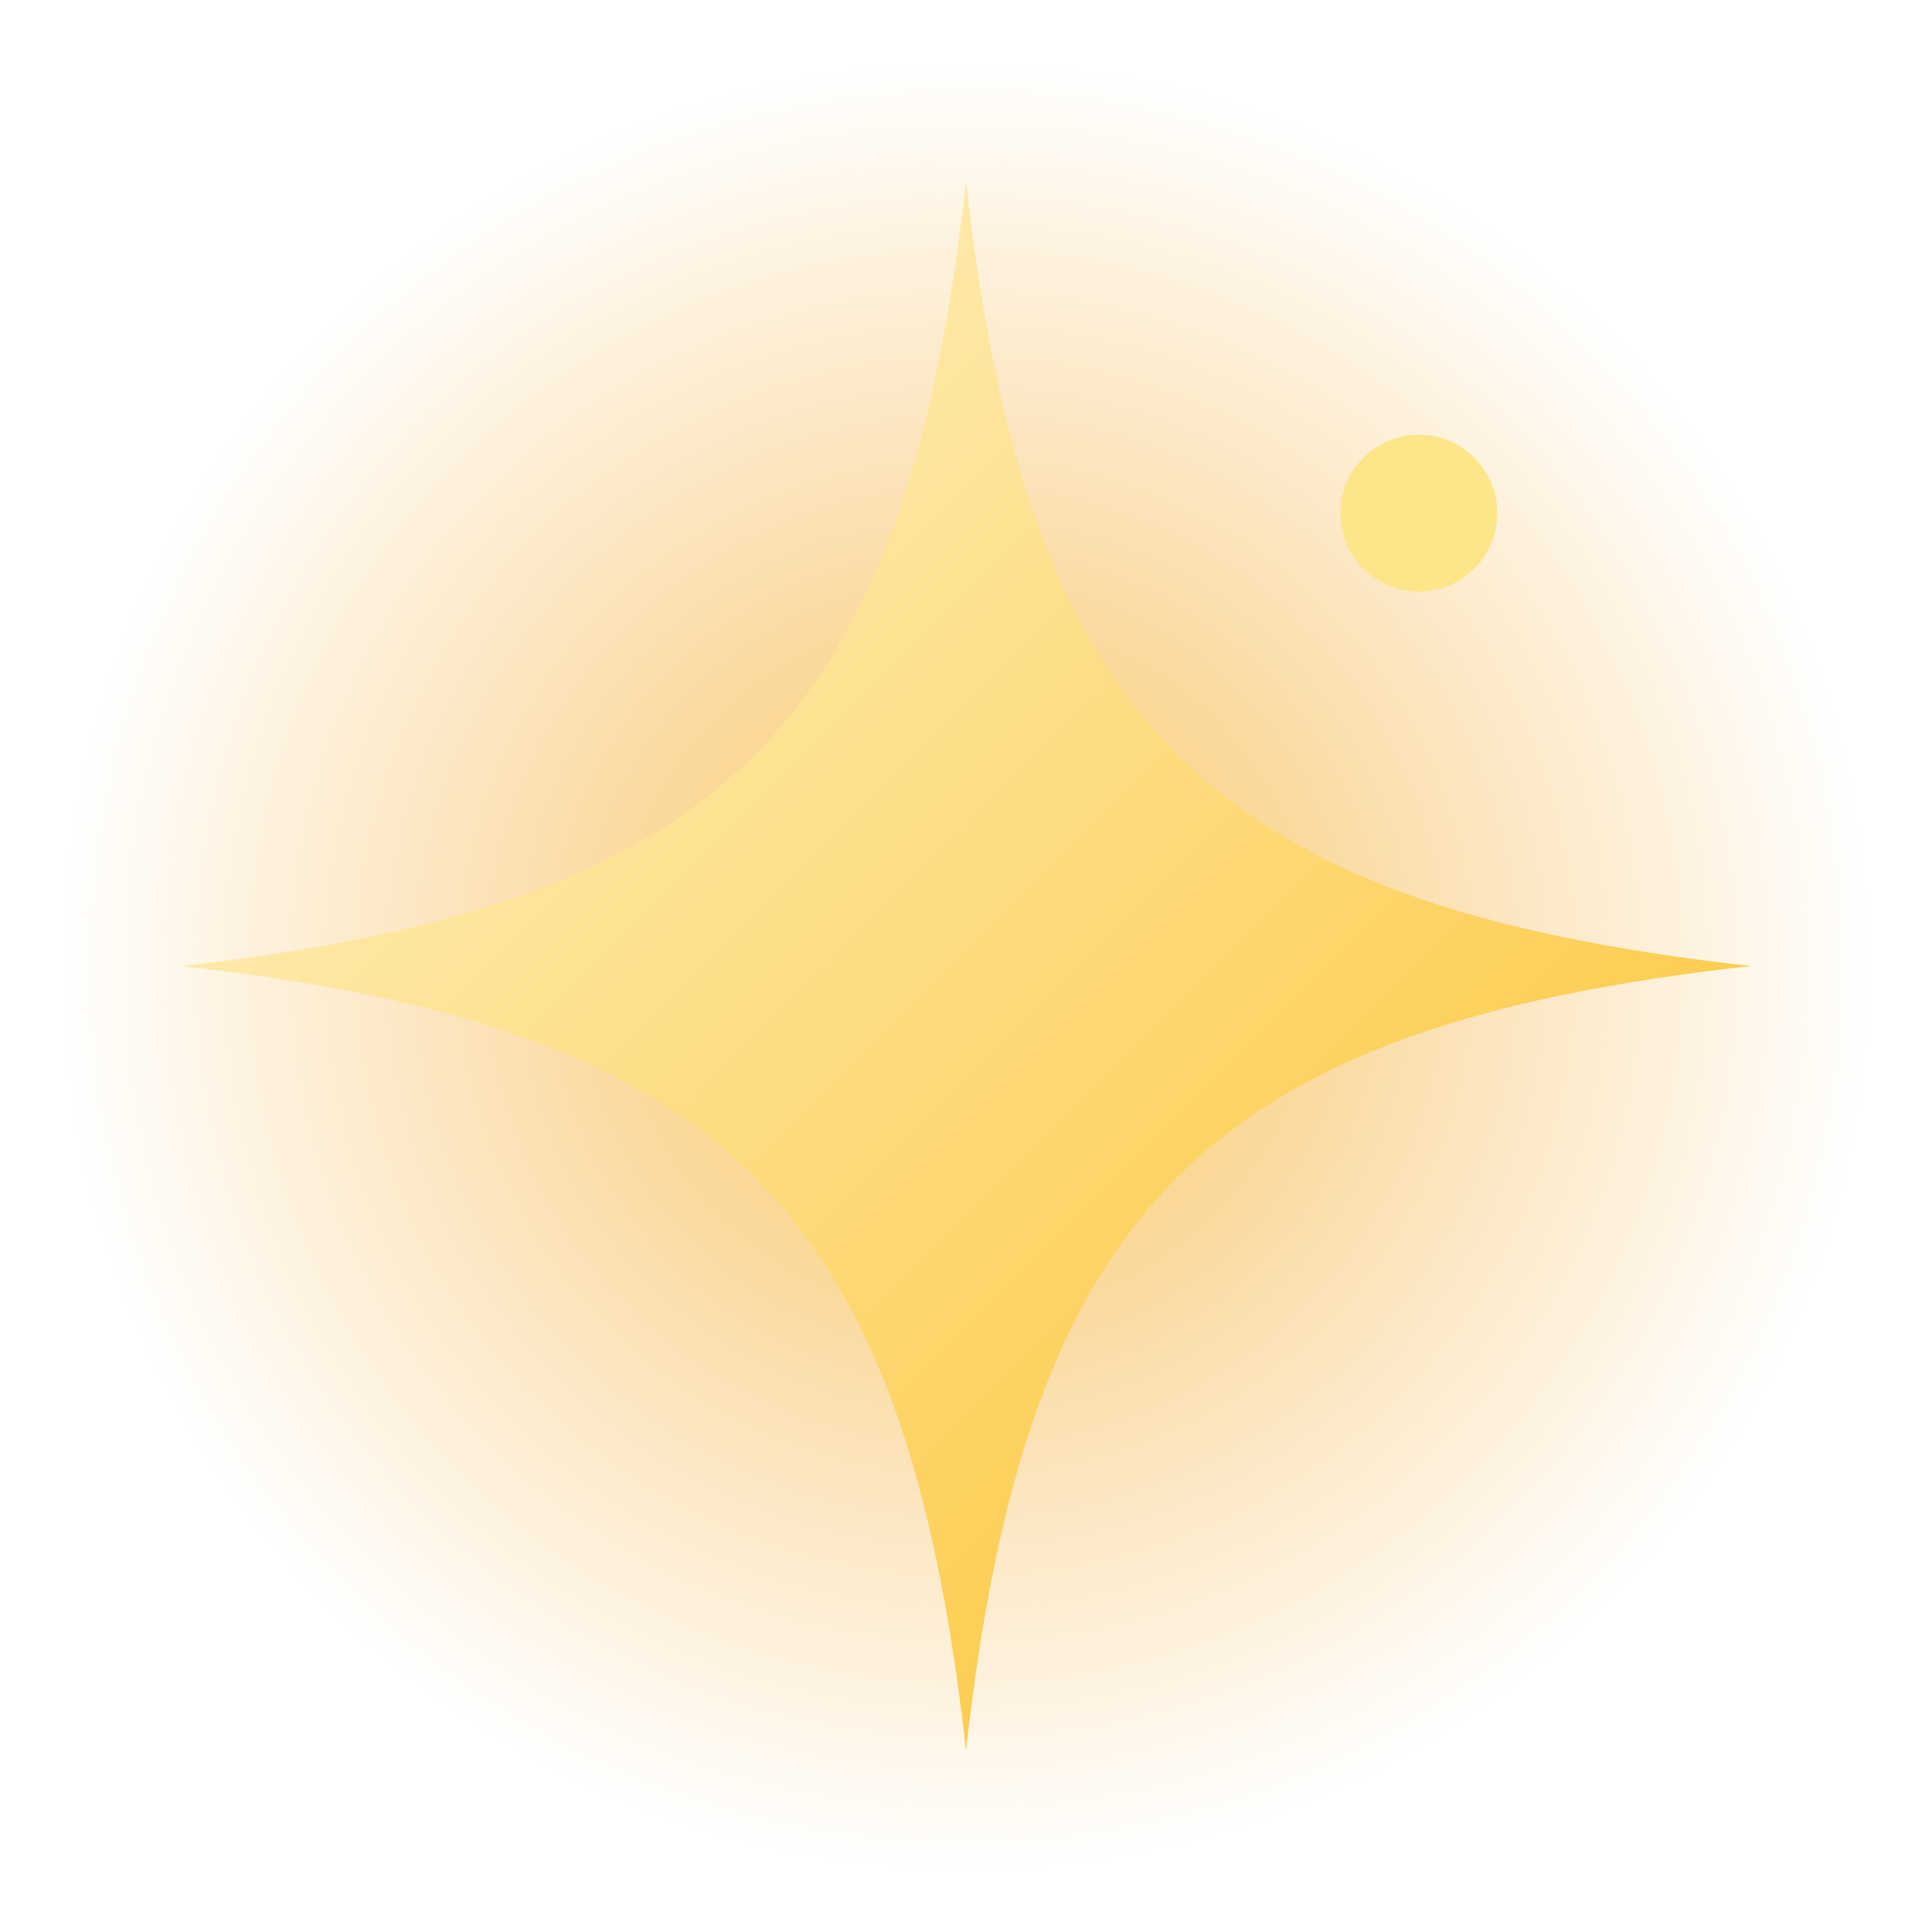
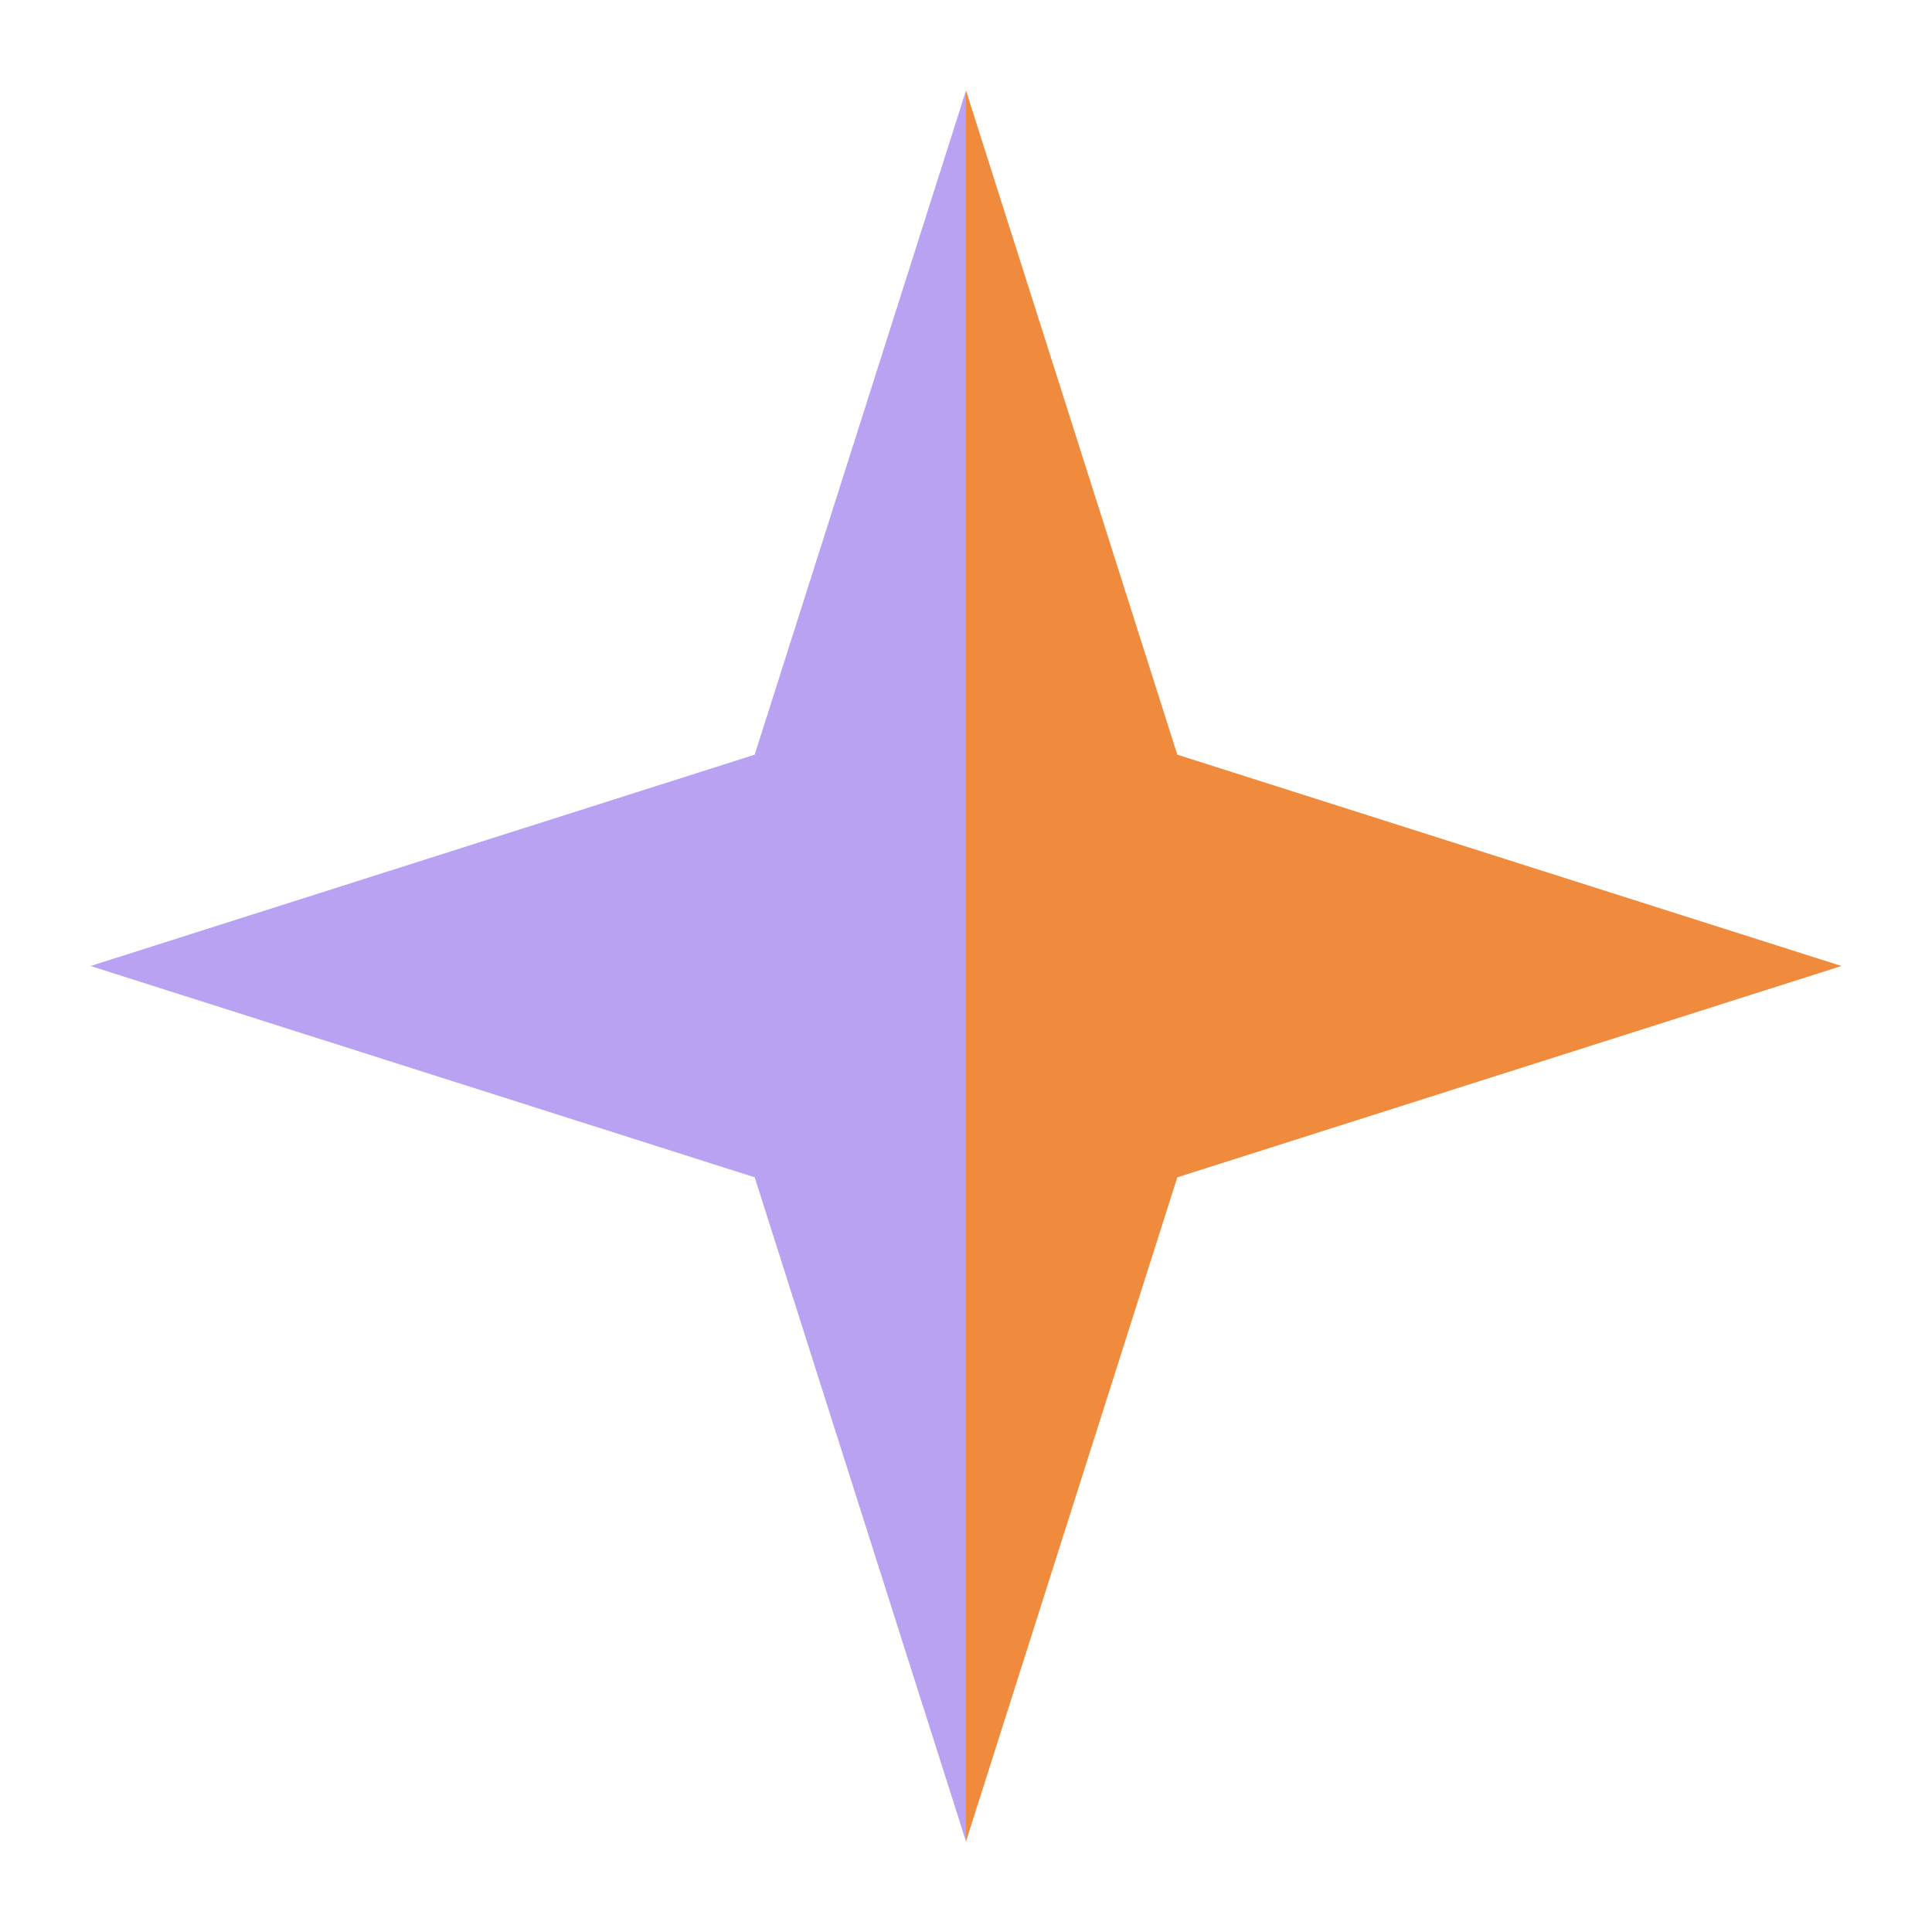
<svg xmlns="http://www.w3.org/2000/svg" viewBox="0 0 64 64" role="img" aria-label="Luzia">
-   <defs>
-     <radialGradient id="halo" cx="50%" cy="50%" r="50%">
-       <stop offset="0%" stop-color="#fde68a" stop-opacity=".9" />
-       <stop offset="45%" stop-color="#f59e0b" stop-opacity=".35" />
-       <stop offset="100%" stop-color="#f59e0b" stop-opacity="0" />
-     </radialGradient>
-     <linearGradient id="raio" x1="0" y1="0" x2="1" y2="1">
-       <stop offset="0%" stop-color="#fff7d6" />
-       <stop offset="100%" stop-color="#fbbf24" />
-     </linearGradient>
-   </defs>
-   <circle cx="32" cy="32" r="30" fill="url(#halo)" />
-   <path d="M32 6 C34 24 40 30 58 32 C40 34 34 40 32 58 C30 40 24 34 6 32 C24 30 30 24 32 6 Z" fill="url(#raio)" />
-   <circle cx="47" cy="17" r="2.6" fill="#fde68a" />
+   <polygon points="32,3 25,25 3,32 25,39 32,61" fill="#b9a2f2" />
+   <polygon points="32,3 39,25 61,32 39,39 32,61" fill="#f08a3c" />
</svg>
